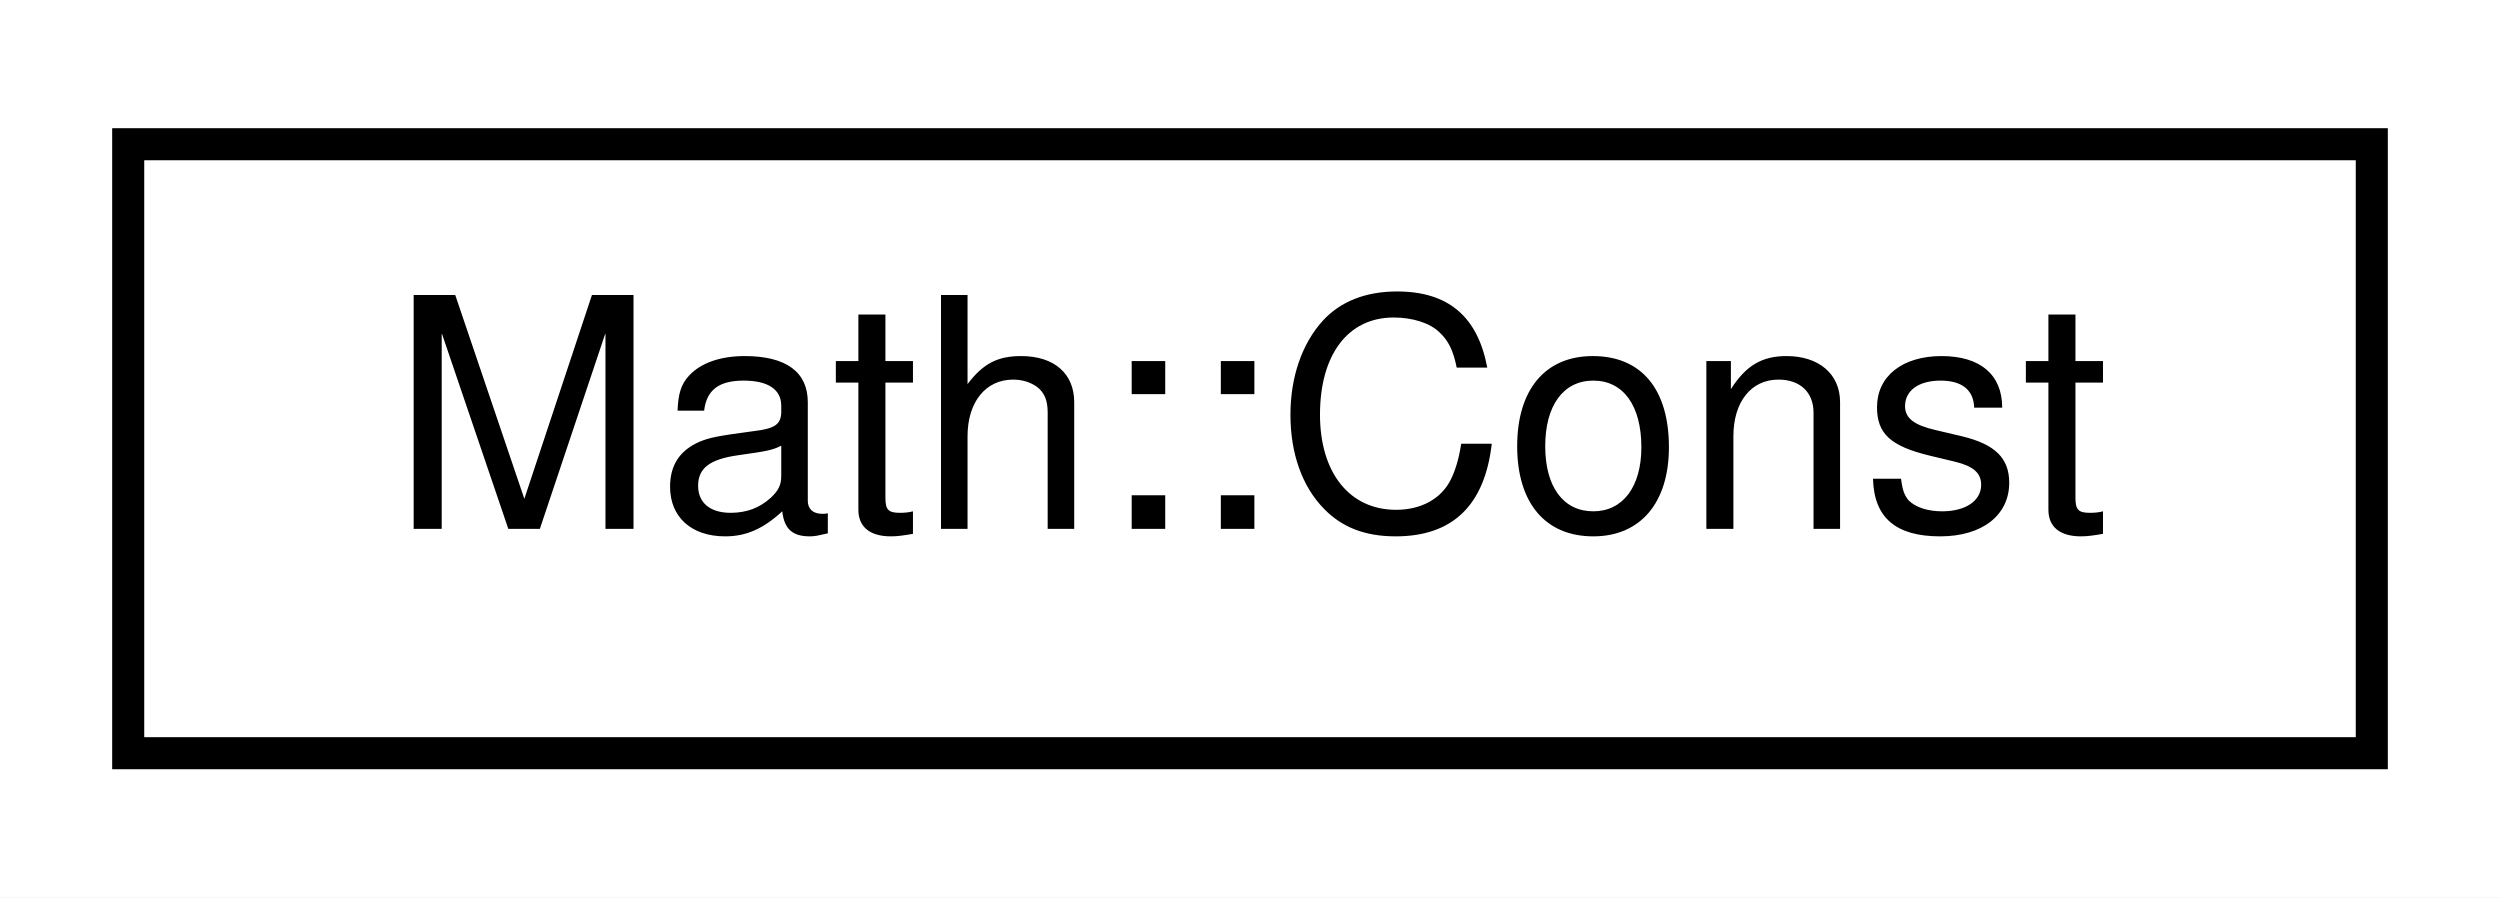
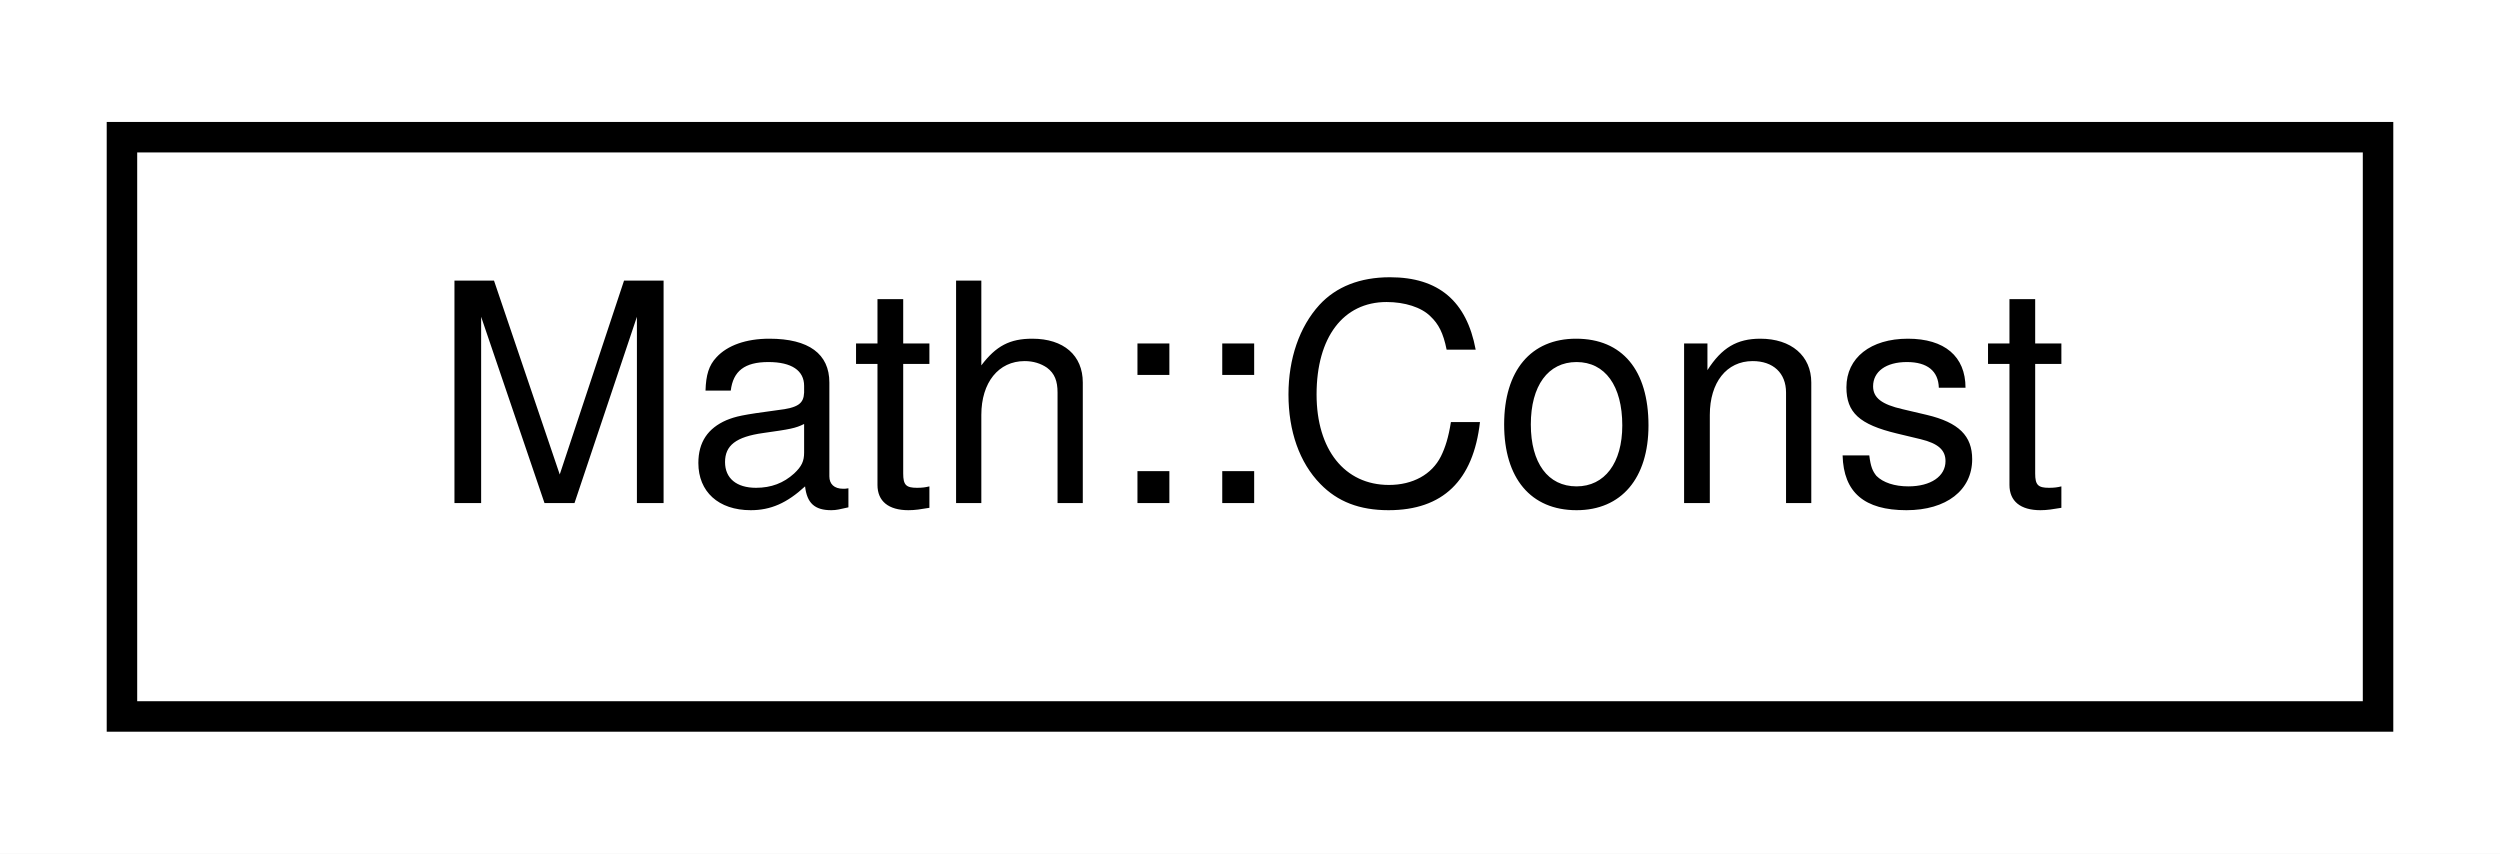
- <svg xmlns="http://www.w3.org/2000/svg" xmlns:xlink="http://www.w3.org/1999/xlink" width="78pt" height="28pt" viewBox="0.00 0.00 78.00 28.00">
+ <svg xmlns="http://www.w3.org/2000/svg" xmlns:xlink="http://www.w3.org/1999/xlink" width="82pt" height="28pt" viewBox="0.00 0.00 82.00 28.00">
  <g id="graph0" class="graph" transform="scale(1 1) rotate(0) translate(4 24)">
-     <polygon fill="white" stroke="none" points="-4,4 -4,-24 74,-24 74,4 -4,4" />
+     <polygon fill="white" stroke="none" points="-4,4 -4,-24 78,-24 78,4 -4,4" />
    <g id="node1" class="node">
      <g id="a_node1">
        <a xlink:href="class_math_1_1_const.html" target="_top" xlink:title="Статический класс, содержащий константы. ">
-           <polygon fill="white" stroke="black" points="0,-0.5 0,-19.5 70,-19.5 70,-0.5 0,-0.5" />
-           <text text-anchor="middle" x="35" y="-7.5" font-family="Helvetica,sans-Serif" font-size="10.00">Math::Const</text>
+           <polygon fill="white" stroke="black" points="0,-0.5 0,-19.5 74,-19.5 74,-0.5 0,-0.5" />
+           <text text-anchor="middle" x="37" y="-7.5" font-family="Helvetica,sans-Serif" font-size="10.00">Math::Const</text>
        </a>
      </g>
    </g>
  </g>
</svg>
